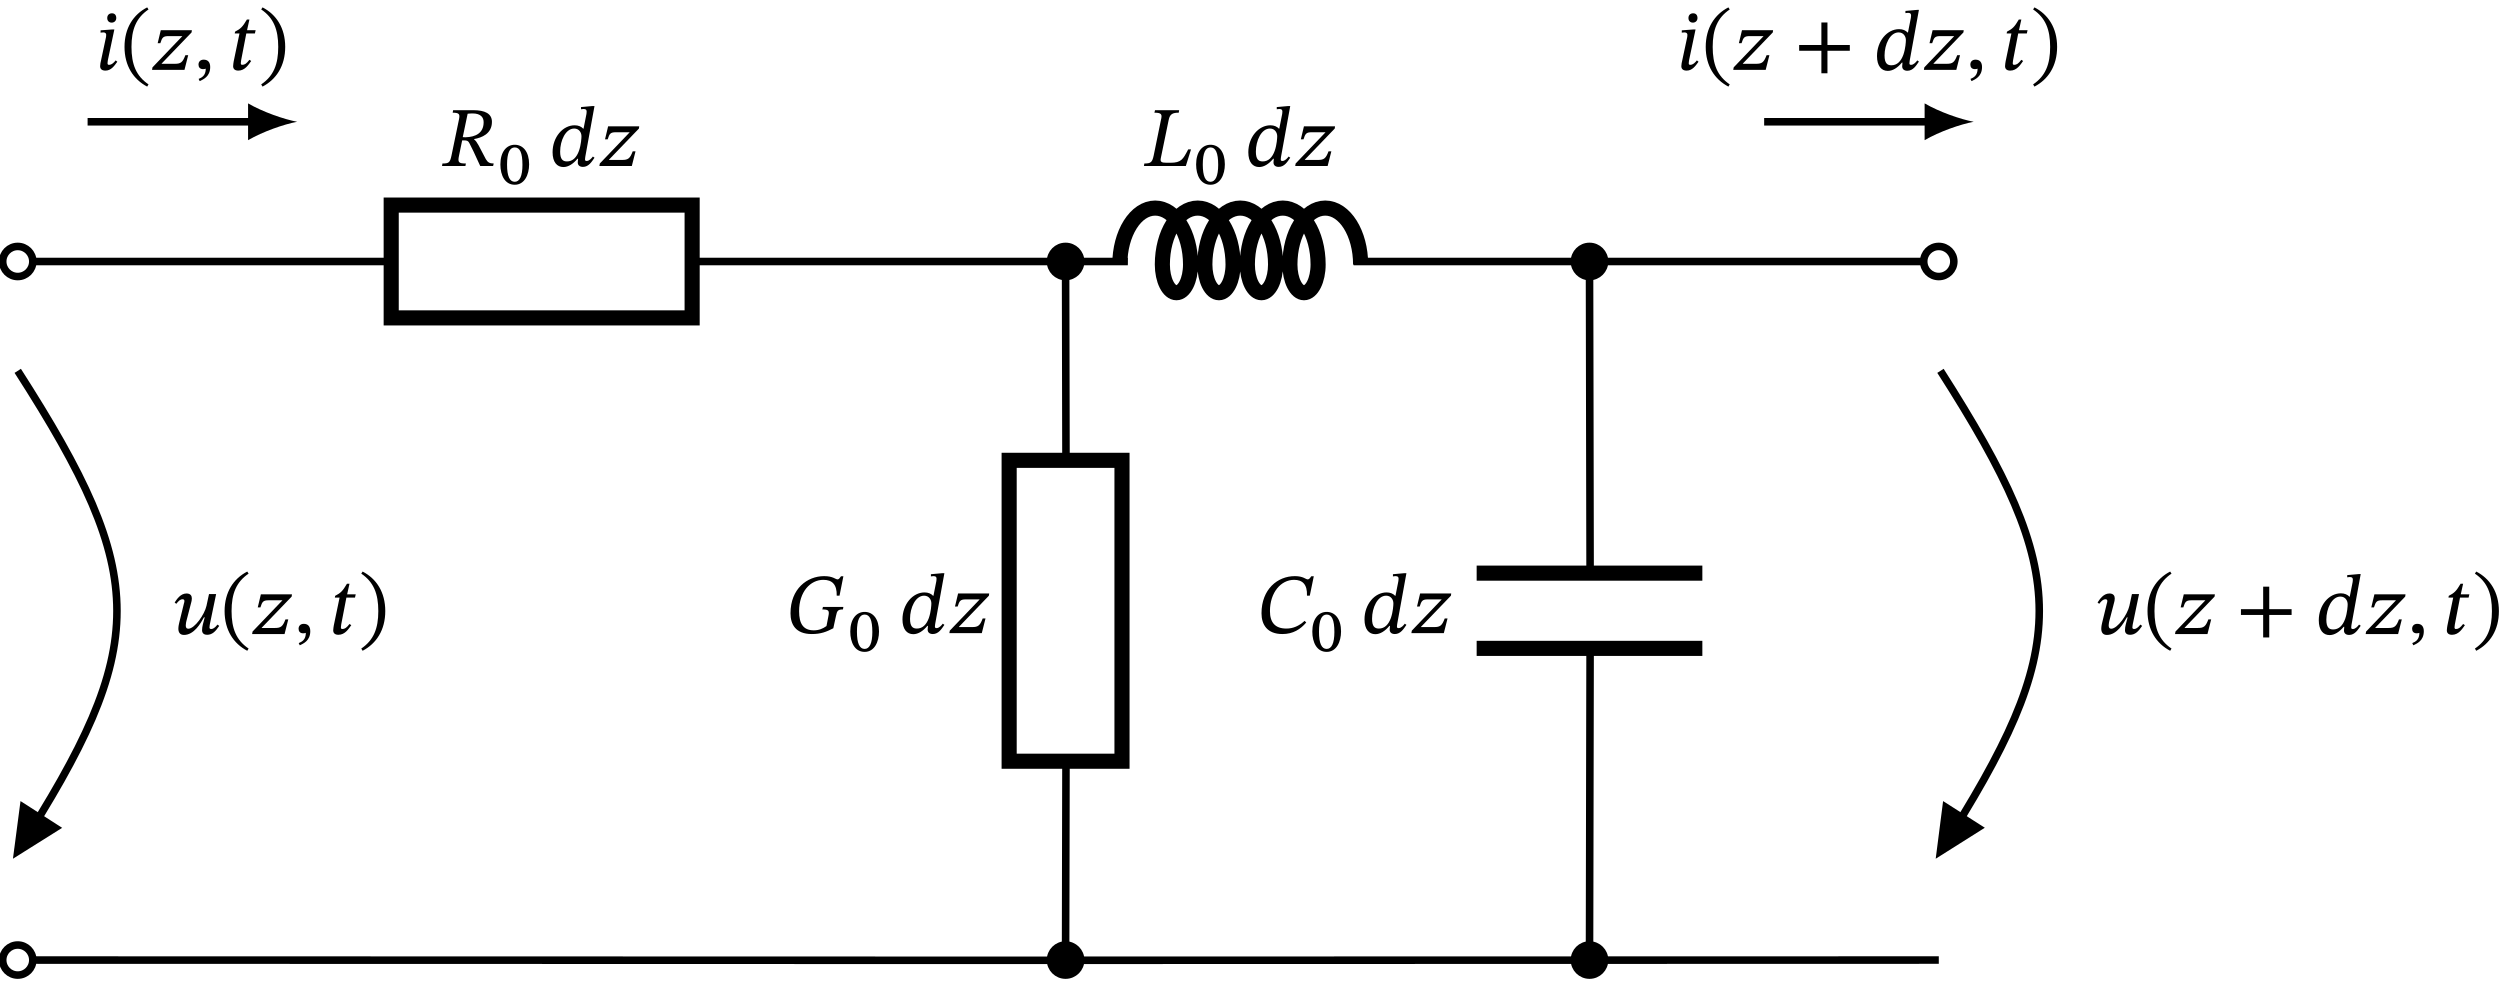
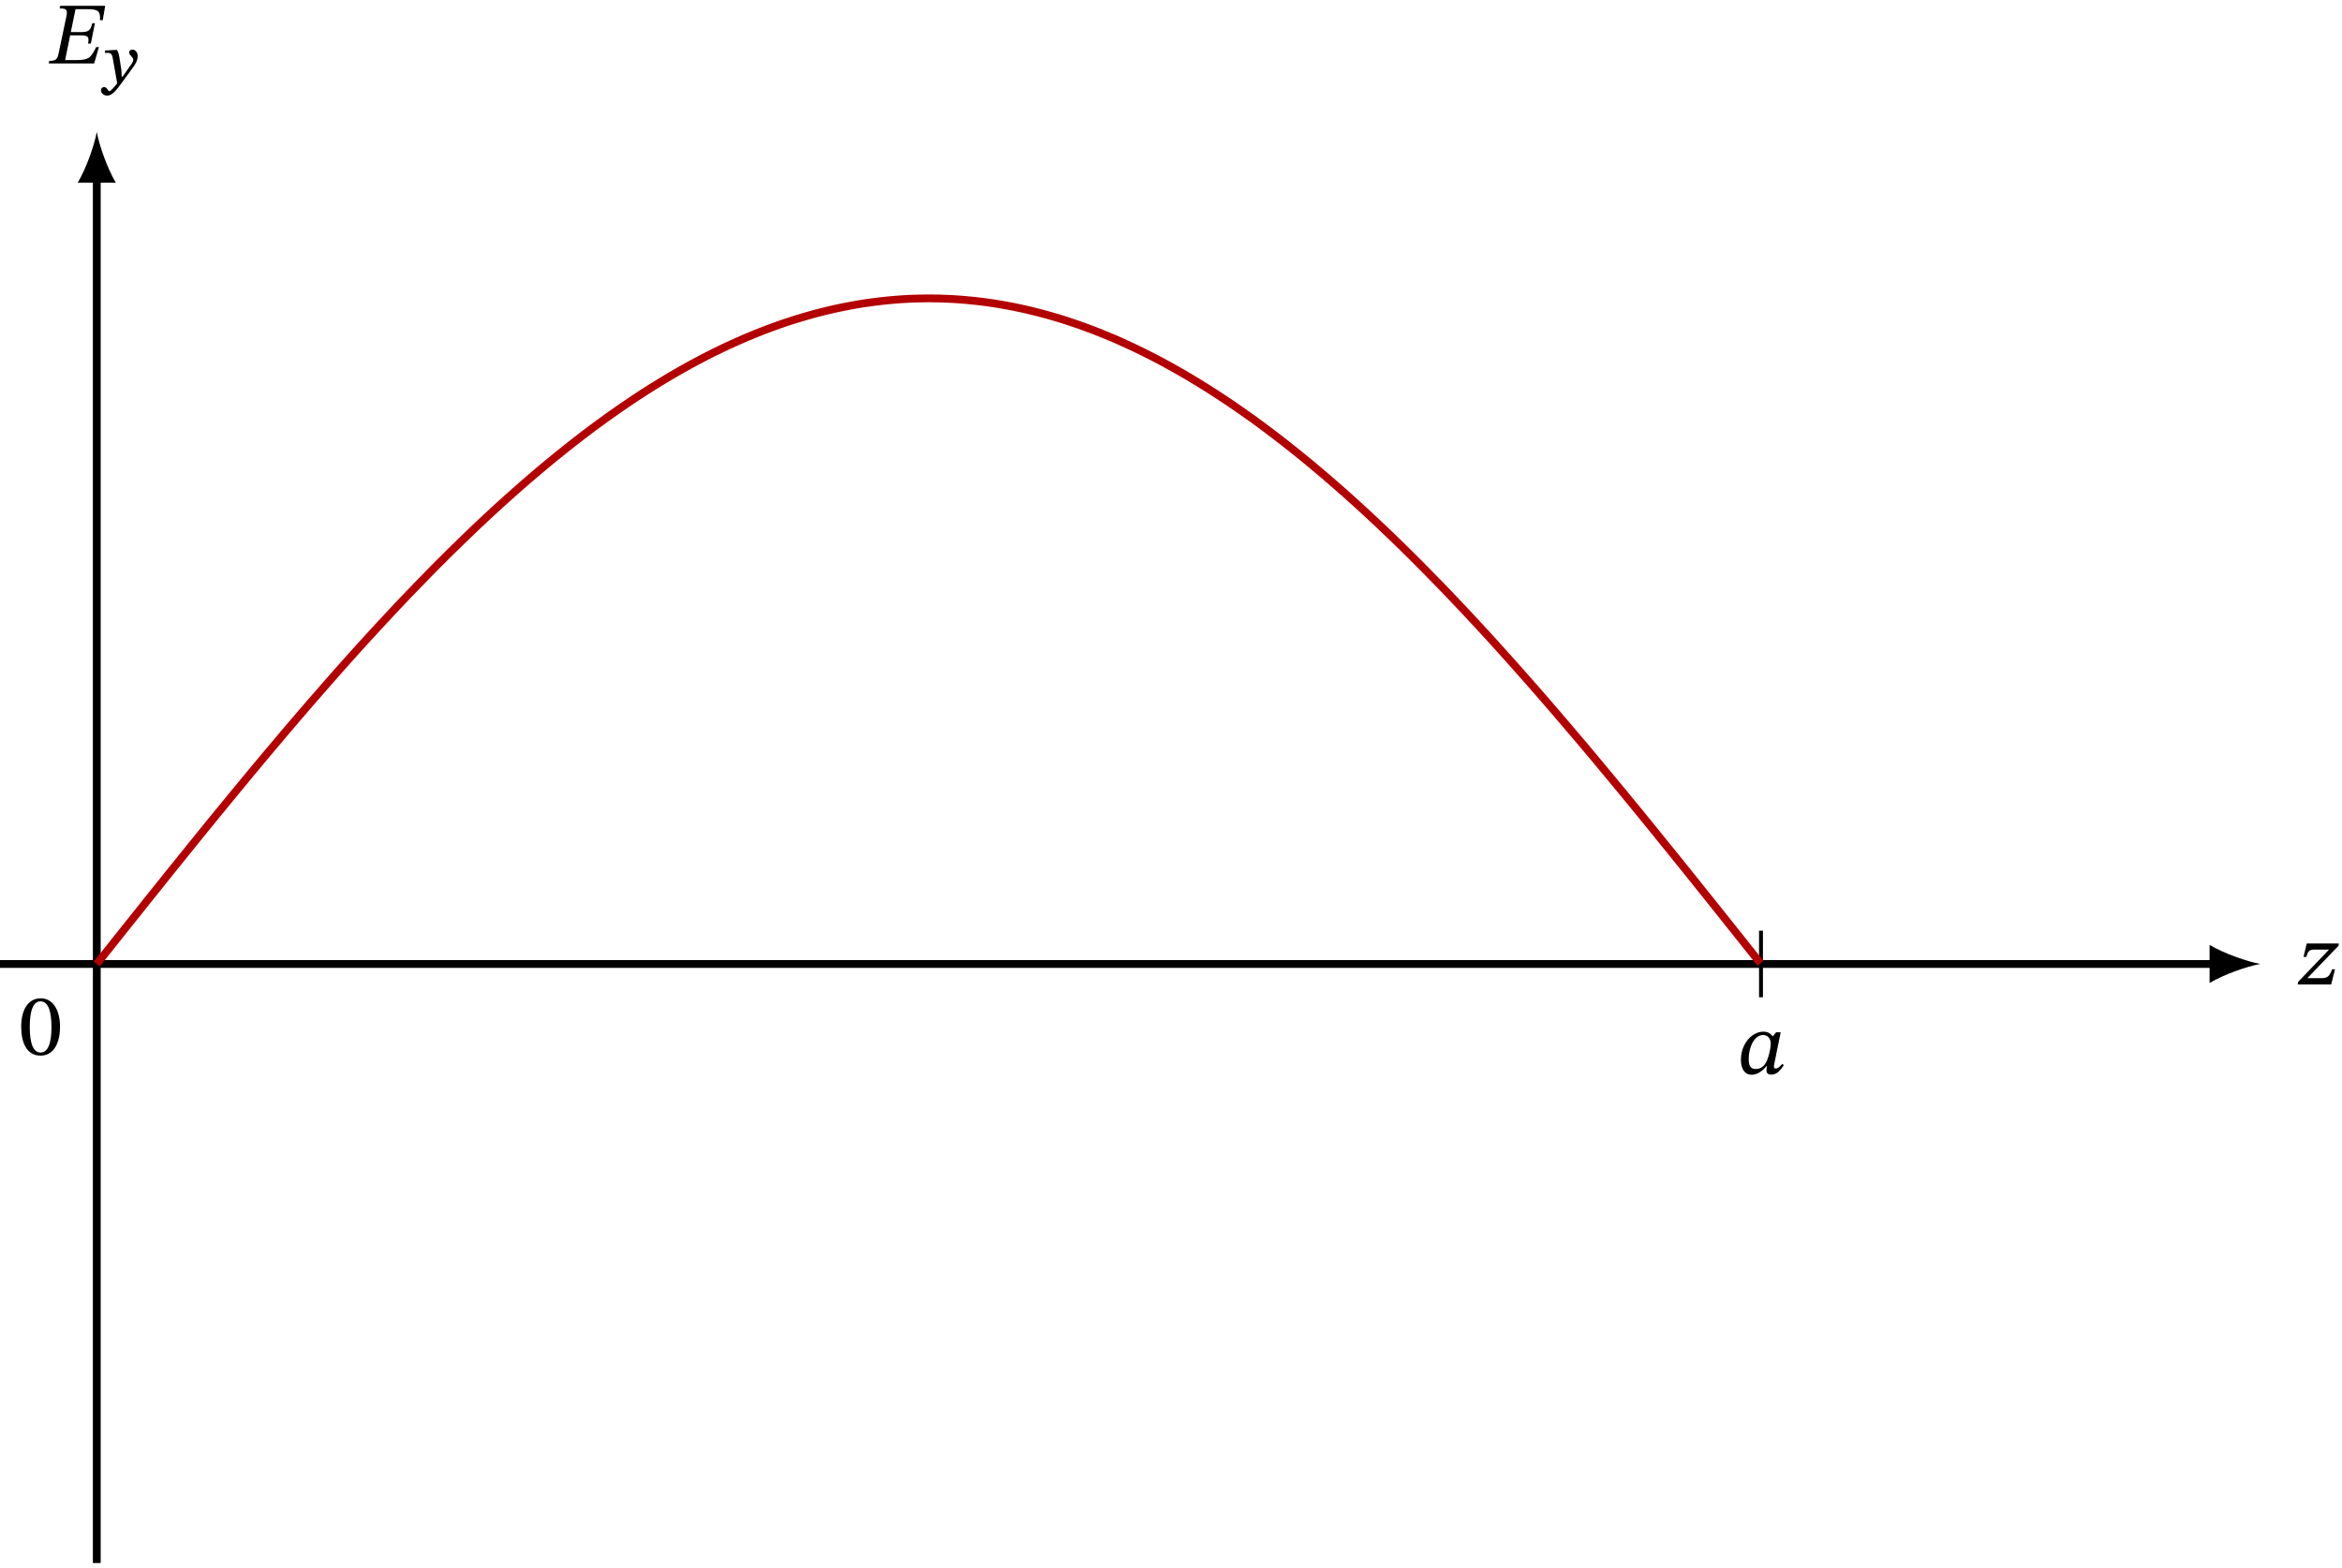
- <svg xmlns="http://www.w3.org/2000/svg" xmlns:xlink="http://www.w3.org/1999/xlink" width="263.76pt" height="103.528pt" viewBox="0 0 263.76 103.528" version="1.2">
+ <svg xmlns="http://www.w3.org/2000/svg" xmlns:xlink="http://www.w3.org/1999/xlink" width="239.346pt" height="160.174pt" viewBox="0 0 239.346 160.174" version="1.2">
  <defs>
    <g>
      <symbol overflow="visible" id="glyph0-0">
        <path style="stroke:none;" d="M 5.344 1.516 L 5.344 -7.047 L 0.094 -7.047 L 0.094 1.516 Z M 4.875 1.047 L 0.547 1.047 L 0.547 -6.578 L 4.875 -6.578 Z M 2.875 -1.531 L 2.875 -1.672 C 2.875 -2.641 4.312 -3.344 4.312 -4.656 C 4.312 -5.594 3.531 -6 2.656 -6 C 1.75 -6 1.125 -5.484 1.125 -4.766 C 1.125 -4.344 1.297 -4.141 1.594 -4.141 C 1.797 -4.141 1.984 -4.25 1.984 -4.531 C 1.984 -4.875 1.797 -4.875 1.797 -5.172 C 1.797 -5.453 2.047 -5.656 2.578 -5.656 C 3.141 -5.656 3.5 -5.344 3.5 -4.641 C 3.5 -3.25 2.516 -2.922 2.516 -1.766 L 2.516 -1.531 Z M 3.203 -0.438 C 3.203 -0.703 3.016 -0.953 2.703 -0.953 C 2.375 -0.953 2.172 -0.719 2.172 -0.438 C 2.172 -0.141 2.344 0.078 2.703 0.078 C 3.016 0.078 3.203 -0.141 3.203 -0.438 Z M 3.203 -0.438 " />
      </symbol>
      <symbol overflow="visible" id="glyph0-1">
-         <path style="stroke:none;" d="M 5.188 -4.656 C 5.188 -5.531 4.453 -5.891 3.203 -5.891 L 1.094 -5.891 L 1.047 -5.625 C 1.766 -5.625 1.812 -5.453 1.719 -4.953 L 0.922 -1.109 C 0.766 -0.359 0.641 -0.266 -0.031 -0.266 L -0.078 0 L 2.391 0 L 2.438 -0.266 C 1.672 -0.266 1.562 -0.375 1.719 -1.109 L 2.047 -2.703 L 2.25 -2.703 C 2.562 -2.703 2.688 -2.656 2.812 -2.406 C 3.094 -1.859 3.281 -1.484 3.953 0 L 5.312 0 L 5.375 -0.266 C 4.953 -0.266 4.75 -0.375 4.547 -0.719 C 3.812 -2.109 3.625 -2.578 3.312 -2.797 L 3.312 -2.844 C 4.094 -2.984 5.188 -3.391 5.188 -4.656 Z M 2.625 -5.516 C 2.828 -5.531 2.922 -5.547 3.141 -5.547 C 4.031 -5.547 4.312 -5.109 4.312 -4.625 C 4.312 -3.469 3.469 -3.062 2.391 -3.031 L 2.109 -3.047 Z M 2.625 -5.516 " />
+         <path style="stroke:none;" d="M 3.922 -1.547 L 3.625 -1.547 C 3.344 -0.797 3.141 -0.641 2.516 -0.641 L 1.125 -0.641 L 1.125 -0.672 L 4.281 -3.953 L 4.312 -4.188 L 1.031 -4.188 L 0.703 -2.812 L 0.984 -2.812 C 1.172 -3.406 1.266 -3.562 1.844 -3.562 L 3.297 -3.562 L 3.297 -3.547 L 0.156 -0.266 L 0.109 0 L 3.531 0 Z M 3.922 -1.547 " />
      </symbol>
      <symbol overflow="visible" id="glyph0-2">
-         <path style="stroke:none;" d="M 4.75 -6.328 L 4.547 -6.328 L 3.328 -6.219 L 3.328 -5.984 C 3.328 -5.984 3.5 -6.016 3.609 -6.016 C 3.875 -6.016 3.922 -5.891 3.922 -5.734 C 3.922 -5.609 3.891 -5.438 3.891 -5.438 L 3.594 -3.938 L 3.562 -3.938 C 3.359 -4.156 3.062 -4.297 2.656 -4.297 C 1.406 -4.297 0.328 -3.047 0.328 -1.453 C 0.328 -0.406 0.797 0.109 1.469 0.109 C 1.984 0.109 2.5 -0.219 2.953 -0.766 L 3.016 -0.766 C 3 -0.656 2.984 -0.484 2.984 -0.375 C 2.984 -0.094 3.172 0.094 3.531 0.094 C 4.141 0.094 4.469 -0.469 4.75 -0.875 L 4.578 -1 C 4.453 -0.828 4.203 -0.531 3.922 -0.531 C 3.797 -0.531 3.75 -0.578 3.75 -0.703 C 3.75 -0.828 3.797 -1.078 3.797 -1.078 Z M 3.109 -1.594 C 2.859 -0.906 2.453 -0.484 1.844 -0.484 C 1.406 -0.484 1.125 -0.703 1.125 -1.516 C 1.125 -2.688 1.703 -3.953 2.609 -3.953 C 3.125 -3.953 3.375 -3.531 3.375 -3.141 C 3.375 -2.984 3.344 -2.266 3.109 -1.594 Z M 3.109 -1.594 " />
+         <path style="stroke:none;" d="M 5.016 -1.672 L 4.734 -1.672 L 4.734 -1.656 C 4.156 -0.578 4.031 -0.344 2.656 -0.344 L 1.562 -0.344 L 2.078 -2.875 L 3.062 -2.875 C 3.891 -2.875 4.047 -2.766 3.906 -2.031 L 4.188 -2.031 L 4.609 -4.109 L 4.328 -4.109 C 4.172 -3.375 3.969 -3.203 3.141 -3.203 L 2.141 -3.203 L 2.625 -5.547 L 3.875 -5.547 C 4.984 -5.547 5.172 -5.312 5.125 -4.422 L 5.406 -4.422 L 5.656 -5.891 L 1.062 -5.891 L 1 -5.625 C 1.734 -5.625 1.828 -5.484 1.688 -4.797 L 0.891 -1 C 0.766 -0.375 0.562 -0.266 -0.062 -0.266 L -0.109 0 L 4.531 0 Z M 5.016 -1.672 " />
      </symbol>
      <symbol overflow="visible" id="glyph0-3">
-         <path style="stroke:none;" d="M 3.922 -1.547 L 3.625 -1.547 C 3.344 -0.797 3.141 -0.641 2.516 -0.641 L 1.125 -0.641 L 1.125 -0.672 L 4.281 -3.953 L 4.312 -4.188 L 1.031 -4.188 L 0.703 -2.812 L 0.984 -2.812 C 1.172 -3.406 1.266 -3.562 1.844 -3.562 L 3.297 -3.562 L 3.297 -3.547 L 0.156 -0.266 L 0.109 0 L 3.531 0 Z M 3.922 -1.547 " />
+         <path style="stroke:none;" d="M 4.203 -2.844 C 4.203 -4.688 3.391 -5.766 2.234 -5.766 C 0.938 -5.766 0.234 -4.578 0.234 -2.875 C 0.234 -1.281 0.766 0.094 2.219 0.094 C 3.625 0.094 4.203 -1.312 4.203 -2.844 Z M 3.328 -2.797 C 3.328 -1.062 2.922 -0.219 2.219 -0.219 C 1.5 -0.219 1.109 -1.078 1.109 -2.828 C 1.109 -4.594 1.5 -5.453 2.203 -5.453 C 2.938 -5.453 3.328 -4.609 3.328 -2.797 Z M 3.328 -2.797 " />
      </symbol>
      <symbol overflow="visible" id="glyph0-4">
-         <path style="stroke:none;" d="M 4.859 -1.75 L 4.562 -1.75 C 4.016 -0.703 3.828 -0.344 2.688 -0.344 L 2.266 -0.344 C 1.734 -0.344 1.594 -0.438 1.672 -0.828 L 2.5 -4.844 C 2.625 -5.484 2.922 -5.625 3.562 -5.625 L 3.609 -5.891 L 1.062 -5.891 L 1 -5.625 C 1.781 -5.625 1.828 -5.438 1.688 -4.859 L 0.922 -1.109 C 0.766 -0.391 0.625 -0.266 -0.062 -0.266 L -0.109 0 L 4.312 0 Z M 4.859 -1.75 " />
-       </symbol>
-       <symbol overflow="visible" id="glyph0-5">
-         <path style="stroke:none;" d="M 5.078 -1.297 C 4.484 -0.75 3.859 -0.484 3.156 -0.484 C 1.969 -0.484 1.422 -1.125 1.422 -2.328 C 1.422 -4.297 2.578 -5.625 3.969 -5.625 C 4.859 -5.625 5.375 -5.141 5.328 -3.953 L 5.625 -3.953 L 6.047 -6 L 5.781 -6 C 5.641 -5.797 5.547 -5.672 5.406 -5.672 C 5.188 -5.672 4.953 -6.016 4.047 -6.016 C 2.219 -6.016 0.531 -4.625 0.531 -2.094 C 0.531 -0.922 1.109 0.094 2.734 0.094 C 3.859 0.094 4.641 -0.406 5.25 -1.125 Z M 5.078 -1.297 " />
-       </symbol>
-       <symbol overflow="visible" id="glyph0-6">
-         <path style="stroke:none;" d="M 6.141 -2.766 L 3.984 -2.766 L 3.922 -2.5 C 4.609 -2.5 4.688 -2.375 4.547 -1.719 L 4.359 -0.75 C 3.969 -0.469 3.562 -0.297 3.016 -0.297 C 1.922 -0.297 1.469 -0.984 1.469 -2.312 C 1.469 -4.375 2.656 -5.625 4.031 -5.625 C 4.953 -5.625 5.469 -5.141 5.438 -3.953 L 5.734 -3.953 L 6.141 -6 L 5.891 -6 C 5.75 -5.797 5.656 -5.672 5.531 -5.672 C 5.297 -5.672 5.062 -6.016 4.109 -6.016 C 2.328 -6.016 0.562 -4.688 0.562 -2.094 C 0.562 -0.953 1.078 0.094 2.812 0.094 C 3.766 0.094 4.359 -0.141 5.078 -0.516 L 5.359 -1.812 C 5.469 -2.375 5.578 -2.5 6.094 -2.5 Z M 6.141 -2.766 " />
-       </symbol>
-       <symbol overflow="visible" id="glyph0-7">
-         <path style="stroke:none;" d="M 0.375 -3.188 C 0.516 -3.359 0.734 -3.672 1.047 -3.672 C 1.172 -3.672 1.234 -3.594 1.234 -3.484 C 1.234 -3.375 1.188 -3.25 1.188 -3.25 L 0.688 -1.203 C 0.656 -1.078 0.594 -0.797 0.594 -0.562 C 0.594 -0.219 0.734 0.094 1.188 0.094 C 2.25 0.094 2.953 -1.141 3.297 -1.766 L 3.375 -1.766 C 3.234 -1.188 3.094 -0.828 3.094 -0.406 C 3.094 -0.016 3.391 0.078 3.625 0.078 C 4.172 0.078 4.516 -0.281 4.906 -0.859 L 4.719 -1 C 4.719 -1 4.391 -0.531 4.062 -0.531 C 3.922 -0.531 3.875 -0.609 3.875 -0.688 C 3.875 -0.812 3.922 -1.062 3.922 -1.062 L 4.578 -4.219 L 3.828 -4.219 L 3.562 -2.984 C 3.359 -2.062 2.312 -0.562 1.641 -0.562 C 1.438 -0.562 1.375 -0.703 1.375 -0.922 C 1.375 -1.109 1.438 -1.359 1.438 -1.359 L 1.969 -3.406 C 1.984 -3.453 2.016 -3.609 2.016 -3.766 C 2.016 -4.016 1.891 -4.281 1.453 -4.281 C 0.812 -4.281 0.422 -3.656 0.203 -3.328 Z M 0.375 -3.188 " />
-       </symbol>
-       <symbol overflow="visible" id="glyph0-8">
-         <path style="stroke:none;" d="M 0.406 -2.422 C 0.406 -0.422 1.344 1 2.797 1.766 L 2.938 1.531 C 1.625 0.641 1.141 -0.594 1.141 -2.422 C 1.141 -4.25 1.625 -5.484 2.938 -6.375 L 2.797 -6.594 C 1.344 -5.844 0.406 -4.422 0.406 -2.422 Z M 0.406 -2.422 " />
-       </symbol>
-       <symbol overflow="visible" id="glyph0-9">
-         <path style="stroke:none;" d="M 0.625 1.188 C 0.984 1.016 1.734 0.719 1.734 -0.297 C 1.734 -0.797 1.5 -1.078 1.047 -1.078 C 0.688 -1.078 0.5 -0.844 0.5 -0.562 C 0.5 -0.297 0.641 -0.078 0.984 -0.078 C 1.078 -0.078 1.172 -0.094 1.266 -0.125 C 1.266 0.594 0.859 0.812 0.516 0.953 Z M 0.625 1.188 " />
-       </symbol>
-       <symbol overflow="visible" id="glyph0-10">
-         <path style="stroke:none;" d="M 2.844 -4.188 L 1.938 -4.188 L 2.188 -5.312 L 1.922 -5.312 C 1.469 -4.531 1.25 -4.328 0.672 -4.031 L 0.641 -3.844 L 1.141 -3.844 L 0.531 -0.906 C 0.516 -0.812 0.469 -0.547 0.469 -0.391 C 0.469 -0.109 0.641 0.078 1.016 0.078 C 1.734 0.078 2.109 -0.578 2.375 -0.938 L 2.188 -1.062 C 1.875 -0.656 1.688 -0.531 1.422 -0.531 C 1.297 -0.531 1.281 -0.625 1.281 -0.719 C 1.281 -0.875 1.344 -1.172 1.344 -1.172 L 1.859 -3.844 L 2.766 -3.844 Z M 2.844 -4.188 " />
-       </symbol>
-       <symbol overflow="visible" id="glyph0-11">
-         <path style="stroke:none;" d="M 2.797 -2.422 C 2.797 -4.422 1.859 -5.844 0.406 -6.594 L 0.266 -6.375 C 1.578 -5.484 2.062 -4.25 2.062 -2.422 C 2.062 -0.594 1.578 0.641 0.266 1.531 L 0.406 1.766 C 1.859 1 2.797 -0.422 2.797 -2.422 Z M 2.797 -2.422 " />
-       </symbol>
-       <symbol overflow="visible" id="glyph0-12">
-         <path style="stroke:none;" d="M 5.906 -2.016 L 5.906 -2.625 L 3.547 -2.625 L 3.547 -5 L 2.906 -5 L 2.906 -2.625 L 0.562 -2.625 L 0.562 -2.016 L 2.906 -2.016 L 2.906 0.359 L 3.547 0.359 L 3.547 -2.016 Z M 5.906 -2.016 " />
-       </symbol>
-       <symbol overflow="visible" id="glyph0-13">
-         <path style="stroke:none;" d="M 1.969 -4.266 L 1.766 -4.266 L 0.516 -4.172 L 0.516 -3.922 C 0.516 -3.922 0.656 -3.953 0.812 -3.953 C 1.062 -3.953 1.109 -3.797 1.109 -3.688 C 1.109 -3.531 1.078 -3.406 1.078 -3.406 L 0.625 -1.281 C 0.5 -0.75 0.469 -0.547 0.469 -0.391 C 0.469 -0.078 0.672 0.078 1.031 0.078 C 1.625 0.078 1.969 -0.422 2.281 -0.859 L 2.109 -1 C 1.969 -0.828 1.719 -0.531 1.406 -0.531 C 1.297 -0.531 1.25 -0.578 1.25 -0.703 C 1.25 -0.828 1.297 -1.078 1.297 -1.078 Z M 2.172 -5.469 C 2.172 -5.766 2.016 -5.969 1.719 -5.969 C 1.422 -5.969 1.219 -5.781 1.219 -5.469 C 1.219 -5.156 1.422 -4.984 1.688 -4.984 C 1.953 -4.984 2.172 -5.172 2.172 -5.469 Z M 2.172 -5.469 " />
+         <path style="stroke:none;" d="M 4.5 -4.234 L 4.031 -4.234 L 3.703 -3.828 L 3.672 -3.828 C 3.484 -4.094 3.203 -4.297 2.734 -4.297 C 1.562 -4.297 0.438 -3.062 0.438 -1.422 C 0.438 -0.391 0.891 0.109 1.547 0.109 C 2.047 0.109 2.578 -0.203 3.047 -0.766 L 3.109 -0.766 C 3.078 -0.594 3.047 -0.469 3.047 -0.344 C 3.047 -0.047 3.219 0.094 3.547 0.094 C 4.078 0.094 4.453 -0.297 4.828 -0.875 L 4.656 -1 C 4.531 -0.859 4.281 -0.531 3.984 -0.531 C 3.844 -0.531 3.812 -0.609 3.812 -0.719 C 3.812 -0.859 3.859 -1.062 3.859 -1.062 Z M 3.484 -3.078 C 3.484 -2.812 3.391 -2.156 3.203 -1.625 C 2.953 -0.859 2.562 -0.484 1.953 -0.484 C 1.5 -0.484 1.234 -0.688 1.234 -1.516 C 1.234 -2.719 1.812 -3.953 2.703 -3.953 C 3.203 -3.953 3.484 -3.562 3.484 -3.078 Z M 3.484 -3.078 " />
      </symbol>
      <symbol overflow="visible" id="glyph1-0">
        <path style="stroke:none;" d="M 3.562 1.016 L 3.562 -4.703 L 0.062 -4.703 L 0.062 1.016 Z M 3.25 0.688 L 0.359 0.688 L 0.359 -4.391 L 3.25 -4.391 Z M 1.922 -1.016 L 1.922 -1.109 C 1.922 -1.766 2.875 -2.234 2.875 -3.109 C 2.875 -3.734 2.359 -4 1.766 -4 C 1.172 -4 0.75 -3.656 0.75 -3.172 C 0.75 -2.891 0.875 -2.766 1.062 -2.766 C 1.203 -2.766 1.328 -2.844 1.328 -3.016 C 1.328 -3.25 1.203 -3.25 1.203 -3.453 C 1.203 -3.641 1.359 -3.781 1.719 -3.781 C 2.094 -3.781 2.344 -3.562 2.344 -3.094 C 2.344 -2.172 1.672 -1.953 1.672 -1.172 L 1.672 -1.016 Z M 2.141 -0.281 C 2.141 -0.469 2.016 -0.641 1.812 -0.641 C 1.578 -0.641 1.453 -0.484 1.453 -0.281 C 1.453 -0.094 1.562 0.047 1.797 0.047 C 2.016 0.047 2.141 -0.094 2.141 -0.281 Z M 2.141 -0.281 " />
      </symbol>
      <symbol overflow="visible" id="glyph1-1">
-         <path style="stroke:none;" d="M 3.328 -2.062 C 3.328 -3.391 2.688 -4.125 1.812 -4.125 C 0.953 -4.125 0.297 -3.391 0.297 -2.047 C 0.297 -0.891 0.781 0.094 1.812 0.094 C 2.844 0.094 3.328 -0.969 3.328 -2.062 Z M 2.625 -2 C 2.625 -0.812 2.328 -0.219 1.812 -0.219 C 1.281 -0.219 1 -0.797 1 -2.031 C 1 -3.266 1.281 -3.844 1.812 -3.844 C 2.359 -3.844 2.625 -3.281 2.625 -2 Z M 2.625 -2 " />
+         <path style="stroke:none;" d="M 1.969 -2.234 C 1.891 -2.781 1.828 -3.031 1.672 -3.266 L 1.469 -3.266 L 0.453 -3.203 L 0.453 -2.953 C 0.453 -2.953 0.625 -2.969 0.719 -2.969 C 1.188 -2.969 1.203 -2.641 1.266 -2.312 L 1.703 0.141 C 1.484 0.438 1.047 0.953 0.906 0.953 C 0.75 0.953 0.672 0.531 0.375 0.531 C 0.172 0.531 0.047 0.656 0.047 0.891 C 0.047 1.156 0.359 1.406 0.672 1.406 C 1.25 1.406 1.703 0.719 2.25 -0.016 C 2.797 -0.75 3.047 -1.109 3.438 -1.656 C 3.719 -2.062 3.797 -2.359 3.797 -2.672 C 3.797 -2.984 3.562 -3.297 3.281 -3.297 C 3.047 -3.297 2.922 -3.172 2.922 -3.016 C 2.922 -2.734 3.344 -2.5 3.344 -2.297 C 3.344 -2.094 3.25 -1.922 3.062 -1.688 L 2.266 -0.547 L 2.156 -0.547 L 2.141 -1.125 Z M 1.969 -2.234 " />
      </symbol>
    </g>
    <clipPath id="clip1">
-       <path d="M 0 90 L 216 90 L 216 103.293 L 0 103.293 Z M 0 90 " />
+       <path d="M 234 96 L 239.02 96 L 239.02 101 L 234 101 Z M 234 96 " />
    </clipPath>
    <clipPath id="clip2">
-       <path d="M 0 88 L 15 88 L 15 103.293 L 0 103.293 Z M 0 88 " />
-     </clipPath>
-     <clipPath id="clip3">
-       <path d="M 156 16 L 180 16 L 180 103.293 L 156 103.293 Z M 156 16 " />
-     </clipPath>
-     <clipPath id="clip4">
-       <path d="M 154 88 L 181 88 L 181 103.293 L 154 103.293 Z M 154 88 " />
-     </clipPath>
-     <clipPath id="clip5">
-       <path d="M 101 16 L 124 16 L 124 103.293 L 101 103.293 Z M 101 16 " />
-     </clipPath>
-     <clipPath id="clip6">
-       <path d="M 99 88 L 126 88 L 126 103.293 L 99 103.293 Z M 99 88 " />
-     </clipPath>
-     <clipPath id="clip7">
-       <path d="M 261 60 L 263.641 60 L 263.641 69 L 261 69 Z M 261 60 " />
+       <path d="M 9 17 L 11 17 L 11 159.762 L 9 159.762 Z M 9 17 " />
    </clipPath>
  </defs>
  <g id="surface1">
-     <path style="fill:none;stroke-width:0.797;stroke-linecap:butt;stroke-linejoin:miter;stroke:rgb(0%,0%,0%);stroke-opacity:1;stroke-miterlimit:10;" d="M -0.001 -0.002 L 9.218 -0.002 M 9.218 -0.002 L 39.417 -0.002 M 71.179 -0.002 L 117.116 -0.002 M 140.937 -0.002 L 184.323 -0.002 M 184.323 -0.002 L 202.679 -0.002 " transform="matrix(1,0,0,-1,1.872,27.588)" />
-     <path style="fill-rule:nonzero;fill:rgb(100%,100%,100%);fill-opacity:1;stroke-width:0.797;stroke-linecap:butt;stroke-linejoin:miter;stroke:rgb(0%,0%,0%);stroke-opacity:1;stroke-miterlimit:10;" d="M 1.589 -0.002 C 1.589 0.877 0.878 1.588 -0.001 1.588 C -0.876 1.588 -1.587 0.877 -1.587 -0.002 C -1.587 -0.877 -0.876 -1.588 -0.001 -1.588 C 0.878 -1.588 1.589 -0.877 1.589 -0.002 Z M 1.589 -0.002 " transform="matrix(1,0,0,-1,1.872,27.588)" />
-     <path style="fill:none;stroke-width:1.594;stroke-linecap:butt;stroke-linejoin:miter;stroke:rgb(0%,0%,0%);stroke-opacity:1;stroke-miterlimit:10;" d="M 39.401 5.951 L 71.151 5.951 L 71.151 -5.951 L 39.401 -5.951 Z M 39.401 5.951 " transform="matrix(1,0,0,-1,1.872,27.588)" />
+     <path style="fill:none;stroke-width:0.797;stroke-linecap:butt;stroke-linejoin:miter;stroke:rgb(0%,0%,0%);stroke-opacity:1;stroke-miterlimit:10;" d="M -10.206 -0.001 L 216.438 -0.001 " transform="matrix(1,0,0,-1,9.89,98.526)" />
+     <path style=" stroke:none;fill-rule:nonzero;fill:rgb(0%,0%,0%);fill-opacity:1;" d="M 230.992 98.527 C 229.609 98.266 227.367 97.488 225.812 96.582 L 225.812 100.469 C 227.367 99.562 229.609 98.785 230.992 98.527 " />
+     <g clip-path="url(#clip1)" clip-rule="nonzero">
+       <g style="fill:rgb(0%,0%,0%);fill-opacity:1;">
+         <use xlink:href="#glyph0-1" x="234.71" y="100.62" />
+       </g>
+     </g>
+     <g clip-path="url(#clip2)" clip-rule="nonzero">
+       <path style="fill:none;stroke-width:0.797;stroke-linecap:butt;stroke-linejoin:miter;stroke:rgb(0%,0%,0%);stroke-opacity:1;stroke-miterlimit:10;" d="M 0.001 -61.228 L 0.001 80.378 " transform="matrix(1,0,0,-1,9.89,98.526)" />
+     </g>
+     <path style=" stroke:none;fill-rule:nonzero;fill:rgb(0%,0%,0%);fill-opacity:1;" d="M 9.891 13.488 C 9.633 14.867 8.855 17.113 7.949 18.668 L 11.832 18.668 C 10.926 17.113 10.148 14.867 9.891 13.488 " />
    <g style="fill:rgb(0%,0%,0%);fill-opacity:1;">
-       <use xlink:href="#glyph0-1" x="46.713" y="17.515" />
+       <use xlink:href="#glyph0-2" x="5.093" y="6.486" />
    </g>
    <g style="fill:rgb(0%,0%,0%);fill-opacity:1;">
-       <use xlink:href="#glyph1-1" x="52.496" y="19.398" />
+       <use xlink:href="#glyph1-1" x="10.275" y="8.369" />
    </g>
    <g style="fill:rgb(0%,0%,0%);fill-opacity:1;">
-       <use xlink:href="#glyph0-2" x="57.972" y="17.515" />
+       <use xlink:href="#glyph0-3" x="1.932" y="107.802" />
    </g>
+     <path style="fill:none;stroke-width:0.399;stroke-linecap:butt;stroke-linejoin:miter;stroke:rgb(0%,0%,0%);stroke-opacity:1;stroke-miterlimit:10;" d="M 170.079 -3.404 L 170.079 3.401 " transform="matrix(1,0,0,-1,9.89,98.526)" />
    <g style="fill:rgb(0%,0%,0%);fill-opacity:1;">
-       <use xlink:href="#glyph0-3" x="63.128" y="17.515" />
+       <use xlink:href="#glyph0-4" x="177.48" y="109.743" />
    </g>
-     <path style="fill:none;stroke-width:1.594;stroke-linecap:butt;stroke-linejoin:bevel;stroke:rgb(0%,0%,0%);stroke-opacity:1;stroke-miterlimit:10;" d="M 116.273 -0.318 C 116.273 2.971 117.944 5.635 120.007 5.635 C 122.066 5.635 123.737 2.971 123.737 -0.318 C 123.737 -1.963 123.069 -3.295 122.249 -3.295 C 121.425 -3.295 120.761 -1.963 120.761 -0.318 C 120.761 2.971 122.429 5.635 124.491 5.635 C 126.55 5.635 128.222 2.971 128.222 -0.318 C 128.222 -1.963 127.554 -3.295 126.733 -3.295 C 125.913 -3.295 125.245 -1.963 125.245 -0.318 C 125.245 2.971 126.917 5.635 128.976 5.635 C 131.038 5.635 132.706 2.971 132.706 -0.318 C 132.706 -1.963 132.042 -3.295 131.218 -3.295 C 130.398 -3.295 129.73 -1.963 129.73 -0.318 C 129.73 2.971 131.401 5.635 133.464 5.635 C 135.523 5.635 137.194 2.971 137.194 -0.318 C 137.194 -1.963 136.526 -3.295 135.706 -3.295 C 134.882 -3.295 134.218 -1.963 134.218 -0.318 C 134.218 2.971 135.886 5.635 137.948 5.635 C 140.007 5.635 141.679 2.971 141.679 -0.318 " transform="matrix(1,0,0,-1,1.872,27.588)" />
-     <g style="fill:rgb(0%,0%,0%);fill-opacity:1;">
-       <use xlink:href="#glyph0-4" x="120.797" y="17.515" />
-     </g>
-     <g style="fill:rgb(0%,0%,0%);fill-opacity:1;">
-       <use xlink:href="#glyph1-1" x="125.899" y="19.398" />
-     </g>
-     <g style="fill:rgb(0%,0%,0%);fill-opacity:1;">
-       <use xlink:href="#glyph0-2" x="131.375" y="17.515" />
-     </g>
-     <g style="fill:rgb(0%,0%,0%);fill-opacity:1;">
-       <use xlink:href="#glyph0-3" x="136.54" y="17.515" />
-     </g>
-     <path style="fill-rule:nonzero;fill:rgb(100%,100%,100%);fill-opacity:1;stroke-width:0.797;stroke-linecap:butt;stroke-linejoin:miter;stroke:rgb(0%,0%,0%);stroke-opacity:1;stroke-miterlimit:10;" d="M 204.265 -0.002 C 204.265 0.877 203.554 1.588 202.679 1.588 C 201.8 1.588 201.089 0.877 201.089 -0.002 C 201.089 -0.877 201.8 -1.588 202.679 -1.588 C 203.554 -1.588 204.265 -0.877 204.265 -0.002 Z M 204.265 -0.002 " transform="matrix(1,0,0,-1,1.872,27.588)" />
-     <g clip-path="url(#clip1)" clip-rule="nonzero">
-       <path style="fill:none;stroke-width:0.797;stroke-linecap:butt;stroke-linejoin:miter;stroke:rgb(0%,0%,0%);stroke-opacity:1;stroke-miterlimit:10;" d="M -0.001 -73.701 L 101.378 -73.728 M 101.378 -73.728 L 202.679 -73.701 " transform="matrix(1,0,0,-1,1.872,27.588)" />
-     </g>
-     <path style=" stroke:none;fill-rule:nonzero;fill:rgb(100%,100%,100%);fill-opacity:1;" d="M 3.461 101.289 C 3.461 100.414 2.75 99.703 1.871 99.703 C 0.996 99.703 0.285 100.414 0.285 101.289 C 0.285 102.164 0.996 102.875 1.871 102.875 C 2.75 102.875 3.461 102.164 3.461 101.289 Z M 3.461 101.289 " />
-     <g clip-path="url(#clip2)" clip-rule="nonzero">
-       <path style="fill:none;stroke-width:0.797;stroke-linecap:butt;stroke-linejoin:miter;stroke:rgb(0%,0%,0%);stroke-opacity:1;stroke-miterlimit:10;" d="M 1.589 -73.701 C 1.589 -72.826 0.878 -72.115 -0.001 -72.115 C -0.876 -72.115 -1.587 -72.826 -1.587 -73.701 C -1.587 -74.576 -0.876 -75.287 -0.001 -75.287 C 0.878 -75.287 1.589 -74.576 1.589 -73.701 Z M 1.589 -73.701 " transform="matrix(1,0,0,-1,1.872,27.588)" />
-     </g>
-     <g clip-path="url(#clip3)" clip-rule="nonzero">
-       <path style="fill:none;stroke-width:0.797;stroke-linecap:butt;stroke-linejoin:miter;stroke:rgb(0%,0%,0%);stroke-opacity:1;stroke-miterlimit:10;" d="M 165.827 -0.002 L 165.89 -32.896 M 165.89 -40.834 L 165.827 -73.701 " transform="matrix(1,0,0,-1,1.872,27.588)" />
-     </g>
-     <path style="fill:none;stroke-width:1.594;stroke-linecap:butt;stroke-linejoin:miter;stroke:rgb(0%,0%,0%);stroke-opacity:1;stroke-miterlimit:10;" d="M 177.733 -32.881 L 153.921 -32.881 M 177.733 -40.818 L 153.921 -40.818 " transform="matrix(1,0,0,-1,1.872,27.588)" />
-     <path style="fill-rule:nonzero;fill:rgb(0%,0%,0%);fill-opacity:1;stroke-width:0.797;stroke-linecap:butt;stroke-linejoin:miter;stroke:rgb(0%,0%,0%);stroke-opacity:1;stroke-miterlimit:10;" d="M 167.413 -0.002 C 167.413 0.877 166.702 1.588 165.827 1.588 C 164.952 1.588 164.241 0.877 164.241 -0.002 C 164.241 -0.877 164.952 -1.588 165.827 -1.588 C 166.702 -1.588 167.413 -0.877 167.413 -0.002 Z M 167.413 -0.002 " transform="matrix(1,0,0,-1,1.872,27.588)" />
-     <path style=" stroke:none;fill-rule:nonzero;fill:rgb(0%,0%,0%);fill-opacity:1;" d="M 169.285 101.289 C 169.285 100.414 168.574 99.703 167.699 99.703 C 166.824 99.703 166.113 100.414 166.113 101.289 C 166.113 102.164 166.824 102.875 167.699 102.875 C 168.574 102.875 169.285 102.164 169.285 101.289 Z M 169.285 101.289 " />
-     <g clip-path="url(#clip4)" clip-rule="nonzero">
-       <path style="fill:none;stroke-width:0.797;stroke-linecap:butt;stroke-linejoin:miter;stroke:rgb(0%,0%,0%);stroke-opacity:1;stroke-miterlimit:10;" d="M 167.413 -73.701 C 167.413 -72.826 166.702 -72.115 165.827 -72.115 C 164.952 -72.115 164.241 -72.826 164.241 -73.701 C 164.241 -74.576 164.952 -75.287 165.827 -75.287 C 166.702 -75.287 167.413 -74.576 167.413 -73.701 Z M 167.413 -73.701 " transform="matrix(1,0,0,-1,1.872,27.588)" />
-     </g>
-     <g style="fill:rgb(0%,0%,0%);fill-opacity:1;">
-       <use xlink:href="#glyph0-5" x="132.563" y="66.8" />
-     </g>
-     <g style="fill:rgb(0%,0%,0%);fill-opacity:1;">
-       <use xlink:href="#glyph1-1" x="138.158" y="68.683" />
-     </g>
-     <g style="fill:rgb(0%,0%,0%);fill-opacity:1;">
-       <use xlink:href="#glyph0-2" x="143.633" y="66.8" />
-     </g>
-     <g style="fill:rgb(0%,0%,0%);fill-opacity:1;">
-       <use xlink:href="#glyph0-3" x="148.798" y="66.8" />
-     </g>
-     <g clip-path="url(#clip5)" clip-rule="nonzero">
-       <path style="fill:none;stroke-width:0.797;stroke-linecap:butt;stroke-linejoin:miter;stroke:rgb(0%,0%,0%);stroke-opacity:1;stroke-miterlimit:10;" d="M 110.55 -0.002 L 110.593 -20.986 M 110.593 -52.744 L 110.55 -73.701 " transform="matrix(1,0,0,-1,1.872,27.588)" />
-     </g>
-     <path style="fill:none;stroke-width:1.594;stroke-linecap:butt;stroke-linejoin:miter;stroke:rgb(0%,0%,0%);stroke-opacity:1;stroke-miterlimit:10;" d="M 104.597 -52.724 L 104.597 -20.978 L 116.503 -20.978 L 116.503 -52.724 Z M 104.597 -52.724 " transform="matrix(1,0,0,-1,1.872,27.588)" />
-     <path style="fill-rule:nonzero;fill:rgb(0%,0%,0%);fill-opacity:1;stroke-width:0.797;stroke-linecap:butt;stroke-linejoin:miter;stroke:rgb(0%,0%,0%);stroke-opacity:1;stroke-miterlimit:10;" d="M 112.14 -0.002 C 112.14 0.877 111.429 1.588 110.55 1.588 C 109.675 1.588 108.964 0.877 108.964 -0.002 C 108.964 -0.877 109.675 -1.588 110.55 -1.588 C 111.429 -1.588 112.14 -0.877 112.14 -0.002 Z M 112.14 -0.002 " transform="matrix(1,0,0,-1,1.872,27.588)" />
-     <path style=" stroke:none;fill-rule:nonzero;fill:rgb(0%,0%,0%);fill-opacity:1;" d="M 114.012 101.289 C 114.012 100.414 113.301 99.703 112.422 99.703 C 111.547 99.703 110.836 100.414 110.836 101.289 C 110.836 102.164 111.547 102.875 112.422 102.875 C 113.301 102.875 114.012 102.164 114.012 101.289 Z M 114.012 101.289 " />
-     <g clip-path="url(#clip6)" clip-rule="nonzero">
-       <path style="fill:none;stroke-width:0.797;stroke-linecap:butt;stroke-linejoin:miter;stroke:rgb(0%,0%,0%);stroke-opacity:1;stroke-miterlimit:10;" d="M 112.14 -73.701 C 112.14 -72.826 111.429 -72.115 110.55 -72.115 C 109.675 -72.115 108.964 -72.826 108.964 -73.701 C 108.964 -74.576 109.675 -75.287 110.55 -75.287 C 111.429 -75.287 112.14 -74.576 112.14 -73.701 Z M 112.14 -73.701 " transform="matrix(1,0,0,-1,1.872,27.588)" />
-     </g>
-     <g style="fill:rgb(0%,0%,0%);fill-opacity:1;">
-       <use xlink:href="#glyph0-6" x="82.839" y="66.8" />
-     </g>
-     <g style="fill:rgb(0%,0%,0%);fill-opacity:1;">
-       <use xlink:href="#glyph1-1" x="89.411" y="68.683" />
-     </g>
-     <g style="fill:rgb(0%,0%,0%);fill-opacity:1;">
-       <use xlink:href="#glyph0-2" x="94.887" y="66.8" />
-     </g>
-     <g style="fill:rgb(0%,0%,0%);fill-opacity:1;">
-       <use xlink:href="#glyph0-3" x="100.052" y="66.8" />
-     </g>
-     <path style="fill:none;stroke-width:0.797;stroke-linecap:butt;stroke-linejoin:miter;stroke:rgb(0%,0%,0%);stroke-opacity:1;stroke-miterlimit:10;" d="M -0.001 -11.537 C 13.956 -33.295 13.956 -40.447 -0.001 -62.224 " transform="matrix(1,0,0,-1,1.872,27.588)" />
-     <path style="fill-rule:nonzero;fill:rgb(0%,0%,0%);fill-opacity:1;stroke-width:0.797;stroke-linecap:butt;stroke-linejoin:miter;stroke:rgb(0%,0%,0%);stroke-opacity:1;stroke-miterlimit:10;" d="M 2.276 -58.674 L 0.605 -57.603 L -0.001 -62.224 L 3.944 -59.748 Z M 2.276 -58.674 " transform="matrix(1,0,0,-1,1.872,27.588)" />
-     <g style="fill:rgb(0%,0%,0%);fill-opacity:1;">
-       <use xlink:href="#glyph0-7" x="18.224" y="66.895" />
-       <use xlink:href="#glyph0-8" x="23.29" y="66.895" />
-       <use xlink:href="#glyph0-3" x="26.491" y="66.895" />
-     </g>
-     <g style="fill:rgb(0%,0%,0%);fill-opacity:1;">
-       <use xlink:href="#glyph0-9" x="31.001" y="66.895" />
-     </g>
-     <g style="fill:rgb(0%,0%,0%);fill-opacity:1;">
-       <use xlink:href="#glyph0-10" x="34.686" y="66.895" />
-     </g>
-     <g style="fill:rgb(0%,0%,0%);fill-opacity:1;">
-       <use xlink:href="#glyph0-11" x="37.851" y="66.895" />
-     </g>
-     <path style="fill:none;stroke-width:0.797;stroke-linecap:butt;stroke-linejoin:miter;stroke:rgb(0%,0%,0%);stroke-opacity:1;stroke-miterlimit:10;" d="M 202.855 -11.537 C 216.753 -33.295 216.753 -40.447 202.855 -62.224 " transform="matrix(1,0,0,-1,1.872,27.588)" />
-     <path style="fill-rule:nonzero;fill:rgb(0%,0%,0%);fill-opacity:1;stroke-width:0.797;stroke-linecap:butt;stroke-linejoin:miter;stroke:rgb(0%,0%,0%);stroke-opacity:1;stroke-miterlimit:10;" d="M 205.12 -58.67 L 203.448 -57.603 L 202.855 -62.224 L 206.792 -59.74 Z M 205.12 -58.67 " transform="matrix(1,0,0,-1,1.872,27.588)" />
-     <g style="fill:rgb(0%,0%,0%);fill-opacity:1;">
-       <use xlink:href="#glyph0-7" x="221.099" y="66.895" />
-       <use xlink:href="#glyph0-8" x="226.165" y="66.895" />
-       <use xlink:href="#glyph0-3" x="229.366" y="66.895" />
-     </g>
-     <g style="fill:rgb(0%,0%,0%);fill-opacity:1;">
-       <use xlink:href="#glyph0-12" x="235.867" y="66.895" />
-     </g>
-     <g style="fill:rgb(0%,0%,0%);fill-opacity:1;">
-       <use xlink:href="#glyph0-2" x="244.313" y="66.895" />
-     </g>
-     <g style="fill:rgb(0%,0%,0%);fill-opacity:1;">
-       <use xlink:href="#glyph0-3" x="249.478" y="66.895" />
-     </g>
-     <g style="fill:rgb(0%,0%,0%);fill-opacity:1;">
-       <use xlink:href="#glyph0-9" x="253.988" y="66.895" />
-     </g>
-     <g style="fill:rgb(0%,0%,0%);fill-opacity:1;">
-       <use xlink:href="#glyph0-10" x="257.682" y="66.895" />
-     </g>
-     <g clip-path="url(#clip7)" clip-rule="nonzero">
-       <g style="fill:rgb(0%,0%,0%);fill-opacity:1;">
-         <use xlink:href="#glyph0-11" x="260.847" y="66.895" />
-       </g>
-     </g>
-     <path style="fill:none;stroke-width:0.797;stroke-linecap:butt;stroke-linejoin:miter;stroke:rgb(0%,0%,0%);stroke-opacity:1;stroke-miterlimit:10;" d="M 7.37 14.74 L 24.819 14.74 " transform="matrix(1,0,0,-1,1.872,27.588)" />
-     <path style=" stroke:none;fill-rule:nonzero;fill:rgb(0%,0%,0%);fill-opacity:1;" d="M 31.352 12.848 C 29.973 12.59 27.727 11.812 26.172 10.906 L 26.172 14.789 C 27.727 13.883 29.973 13.105 31.352 12.848 " />
-     <g style="fill:rgb(0%,0%,0%);fill-opacity:1;">
-       <use xlink:href="#glyph0-13" x="10.095" y="7.372" />
-     </g>
-     <g style="fill:rgb(0%,0%,0%);fill-opacity:1;">
-       <use xlink:href="#glyph0-8" x="12.731" y="7.372" />
-       <use xlink:href="#glyph0-3" x="15.932" y="7.372" />
-     </g>
-     <g style="fill:rgb(0%,0%,0%);fill-opacity:1;">
-       <use xlink:href="#glyph0-9" x="20.442" y="7.372" />
-     </g>
-     <g style="fill:rgb(0%,0%,0%);fill-opacity:1;">
-       <use xlink:href="#glyph0-10" x="24.127" y="7.372" />
-     </g>
-     <g style="fill:rgb(0%,0%,0%);fill-opacity:1;">
-       <use xlink:href="#glyph0-11" x="27.293" y="7.372" />
-     </g>
-     <path style="fill:none;stroke-width:0.797;stroke-linecap:butt;stroke-linejoin:miter;stroke:rgb(0%,0%,0%);stroke-opacity:1;stroke-miterlimit:10;" d="M 184.253 14.74 L 201.702 14.74 " transform="matrix(1,0,0,-1,1.872,27.588)" />
-     <path style=" stroke:none;fill-rule:nonzero;fill:rgb(0%,0%,0%);fill-opacity:1;" d="M 208.234 12.848 C 206.852 12.59 204.609 11.812 203.055 10.906 L 203.055 14.789 C 204.609 13.883 206.852 13.105 208.234 12.848 " />
-     <g style="fill:rgb(0%,0%,0%);fill-opacity:1;">
-       <use xlink:href="#glyph0-13" x="176.919" y="7.372" />
-     </g>
-     <g style="fill:rgb(0%,0%,0%);fill-opacity:1;">
-       <use xlink:href="#glyph0-8" x="179.555" y="7.372" />
-       <use xlink:href="#glyph0-3" x="182.756" y="7.372" />
-     </g>
-     <g style="fill:rgb(0%,0%,0%);fill-opacity:1;">
-       <use xlink:href="#glyph0-12" x="189.257" y="7.372" />
-     </g>
-     <g style="fill:rgb(0%,0%,0%);fill-opacity:1;">
-       <use xlink:href="#glyph0-2" x="197.703" y="7.372" />
-     </g>
-     <g style="fill:rgb(0%,0%,0%);fill-opacity:1;">
-       <use xlink:href="#glyph0-3" x="202.868" y="7.372" />
-     </g>
-     <g style="fill:rgb(0%,0%,0%);fill-opacity:1;">
-       <use xlink:href="#glyph0-9" x="207.378" y="7.372" />
-     </g>
-     <g style="fill:rgb(0%,0%,0%);fill-opacity:1;">
-       <use xlink:href="#glyph0-10" x="211.072" y="7.372" />
-     </g>
-     <g style="fill:rgb(0%,0%,0%);fill-opacity:1;">
-       <use xlink:href="#glyph0-11" x="214.237" y="7.372" />
-     </g>
+     <path style="fill:none;stroke-width:0.797;stroke-linecap:butt;stroke-linejoin:miter;stroke:rgb(70%,0%,0%);stroke-opacity:1;stroke-miterlimit:10;" d="M 0.001 -0.001 L 2.981 3.745 L 3.411 4.28 L 3.837 4.815 L 4.262 5.346 L 5.114 6.417 L 6.817 8.542 L 7.243 9.077 L 7.669 9.604 L 8.098 10.135 L 8.95 11.19 L 9.376 11.721 L 9.801 12.249 L 10.227 12.772 L 11.079 13.827 L 11.505 14.346 L 12.356 15.393 L 12.786 15.913 L 14.063 17.471 L 15.766 19.534 L 16.618 20.557 L 17.469 21.573 L 17.899 22.081 L 18.325 22.585 L 18.751 23.092 L 19.176 23.596 L 20.028 24.596 L 20.454 25.092 L 20.88 25.592 L 21.305 26.085 L 21.731 26.581 L 22.157 27.073 L 22.587 27.561 L 23.438 28.538 L 24.715 29.991 L 25.141 30.467 L 25.567 30.948 L 25.993 31.421 L 26.419 31.897 L 26.844 32.37 L 27.274 32.839 L 27.7 33.307 L 28.126 33.772 L 28.551 34.233 L 28.977 34.698 L 30.255 36.069 L 30.68 36.522 L 31.532 37.421 L 31.962 37.866 L 32.387 38.311 L 32.813 38.753 L 33.665 39.628 L 34.516 40.495 L 34.942 40.924 L 35.368 41.346 L 35.794 41.772 L 36.219 42.194 L 36.649 42.612 L 37.075 43.03 L 37.501 43.44 L 37.926 43.854 L 38.778 44.667 L 39.204 45.069 L 40.055 45.866 L 40.481 46.26 L 40.907 46.651 L 41.333 47.038 L 41.762 47.424 L 42.188 47.807 L 42.614 48.186 L 43.465 48.936 L 43.891 49.307 L 44.317 49.674 L 44.743 50.038 L 45.594 50.756 L 46.02 51.112 L 46.45 51.464 L 47.301 52.159 L 48.153 52.839 L 48.579 53.174 L 49.005 53.506 L 49.856 54.163 L 50.708 54.803 L 51.137 55.12 L 51.563 55.428 L 51.989 55.741 L 52.415 56.046 L 52.84 56.346 L 53.692 56.94 L 54.544 57.518 L 54.969 57.803 L 55.395 58.081 L 55.825 58.362 L 56.251 58.631 L 56.676 58.905 L 57.102 59.167 L 57.528 59.432 L 57.954 59.69 L 58.805 60.198 L 59.231 60.444 L 60.083 60.928 L 60.512 61.167 L 61.364 61.628 L 62.215 62.073 L 63.067 62.503 L 63.919 62.917 L 64.344 63.12 L 65.196 63.51 L 65.626 63.698 L 66.051 63.885 L 66.477 64.069 L 67.329 64.421 L 68.18 64.756 L 69.032 65.077 L 69.883 65.381 L 70.313 65.526 L 70.739 65.671 L 71.165 65.807 L 71.59 65.94 L 72.016 66.069 L 72.442 66.194 L 72.868 66.315 L 73.719 66.549 L 74.571 66.76 L 75.001 66.862 L 75.426 66.96 L 76.278 67.139 L 77.13 67.303 L 77.555 67.381 L 78.407 67.522 L 79.258 67.639 L 79.688 67.694 L 80.114 67.745 L 80.54 67.792 L 80.965 67.835 L 81.391 67.874 L 81.817 67.909 L 82.243 67.94 L 83.094 67.987 L 83.52 68.003 L 83.946 68.014 L 84.376 68.022 L 84.801 68.03 L 85.227 68.03 L 85.653 68.022 L 86.079 68.018 L 86.93 67.987 L 87.356 67.967 L 87.782 67.944 L 88.208 67.913 L 88.633 67.878 L 89.059 67.838 L 89.489 67.799 L 89.915 67.753 L 90.766 67.651 L 91.192 67.588 L 91.618 67.53 L 92.469 67.389 L 93.321 67.233 L 93.747 67.151 L 94.176 67.061 L 94.602 66.971 L 95.454 66.776 L 95.88 66.667 L 96.305 66.561 L 96.731 66.448 L 97.157 66.331 L 97.583 66.21 L 98.434 65.96 L 98.864 65.823 L 99.29 65.686 L 99.715 65.542 L 100.141 65.401 L 100.993 65.096 L 101.419 64.936 L 101.844 64.78 L 102.696 64.444 L 103.122 64.268 L 103.551 64.088 L 103.977 63.913 L 104.403 63.725 L 104.829 63.534 L 105.68 63.143 L 106.106 62.944 L 106.958 62.53 L 107.809 62.1 L 108.239 61.878 L 108.665 61.655 L 109.516 61.194 L 110.368 60.717 L 110.794 60.475 L 111.219 60.229 L 111.645 59.979 L 112.071 59.721 L 112.497 59.467 L 112.922 59.202 L 113.352 58.936 L 113.778 58.667 L 114.204 58.393 L 115.055 57.839 L 115.907 57.268 L 116.758 56.682 L 117.184 56.385 L 117.61 56.081 L 118.04 55.78 L 118.465 55.471 L 118.891 55.159 L 119.317 54.842 L 120.169 54.202 L 120.594 53.878 L 121.02 53.549 L 121.446 53.217 L 121.872 52.881 L 122.297 52.542 L 122.727 52.202 L 124.005 51.159 L 124.43 50.799 L 124.856 50.444 L 125.282 50.081 L 125.708 49.721 L 126.133 49.35 L 126.559 48.983 L 126.985 48.608 L 127.415 48.233 L 127.84 47.854 L 128.692 47.089 L 129.118 46.698 L 129.544 46.311 L 129.969 45.913 L 130.395 45.518 L 130.821 45.12 L 131.247 44.717 L 131.673 44.311 L 132.102 43.905 L 132.528 43.495 L 133.38 42.667 L 133.805 42.245 L 134.231 41.827 L 135.083 40.975 L 135.934 40.116 L 136.36 39.682 L 136.786 39.245 L 137.215 38.807 L 138.067 37.924 L 138.493 37.475 L 138.919 37.03 L 139.344 36.577 L 139.77 36.128 L 141.048 34.756 L 141.473 34.296 L 141.903 33.831 L 142.329 33.366 L 142.755 32.897 L 143.18 32.424 L 143.606 31.956 L 144.032 31.479 L 144.458 31.006 L 144.883 30.526 L 145.309 30.049 L 145.735 29.565 L 146.161 29.085 L 146.59 28.6 L 147.442 27.624 L 147.868 27.131 L 148.294 26.643 L 148.719 26.147 L 149.145 25.655 L 149.571 25.155 L 149.997 24.659 L 150.423 24.159 L 150.848 23.655 L 151.278 23.155 L 152.13 22.147 L 152.981 21.131 L 154.684 19.085 L 155.536 18.053 L 155.965 17.538 L 157.669 15.46 L 158.094 14.936 L 158.52 14.417 L 158.946 13.889 L 159.372 13.366 L 160.223 12.311 L 160.649 11.788 L 161.079 11.256 L 161.93 10.202 L 162.356 9.671 L 162.782 9.143 L 163.633 8.081 L 164.059 7.546 L 164.911 6.483 L 165.337 5.948 L 165.766 5.413 L 166.192 4.881 L 168.747 1.671 L 169.173 1.139 L 169.598 0.6 L 170.024 0.065 " transform="matrix(1,0,0,-1,9.89,98.526)" />
  </g>
</svg>
